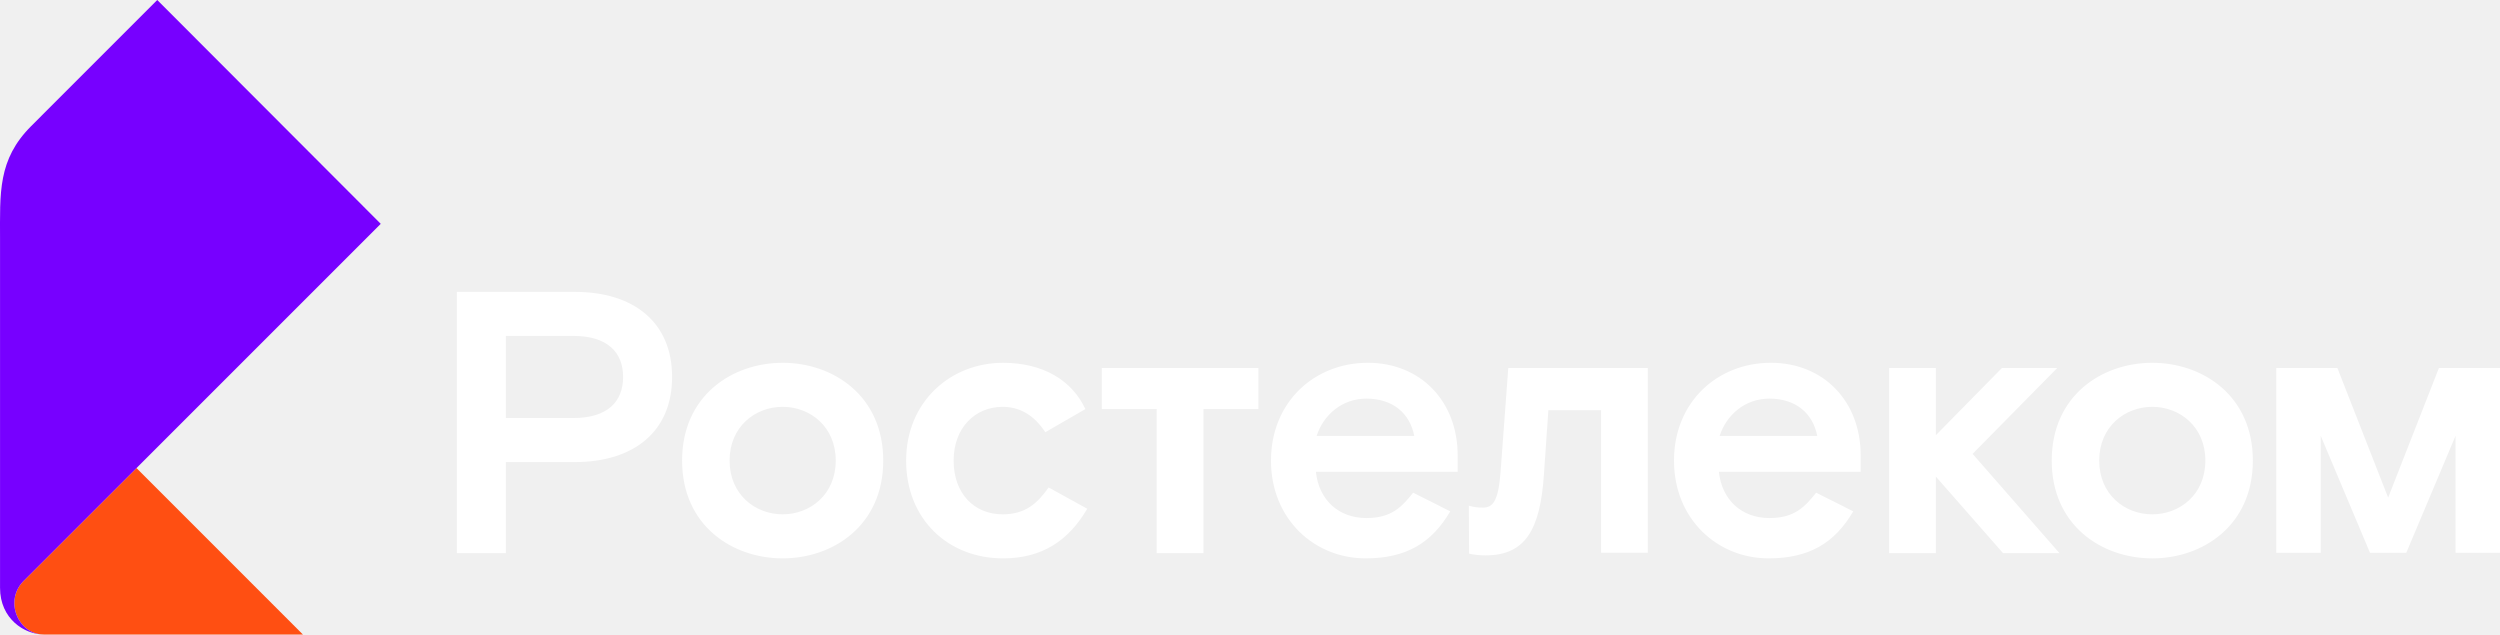
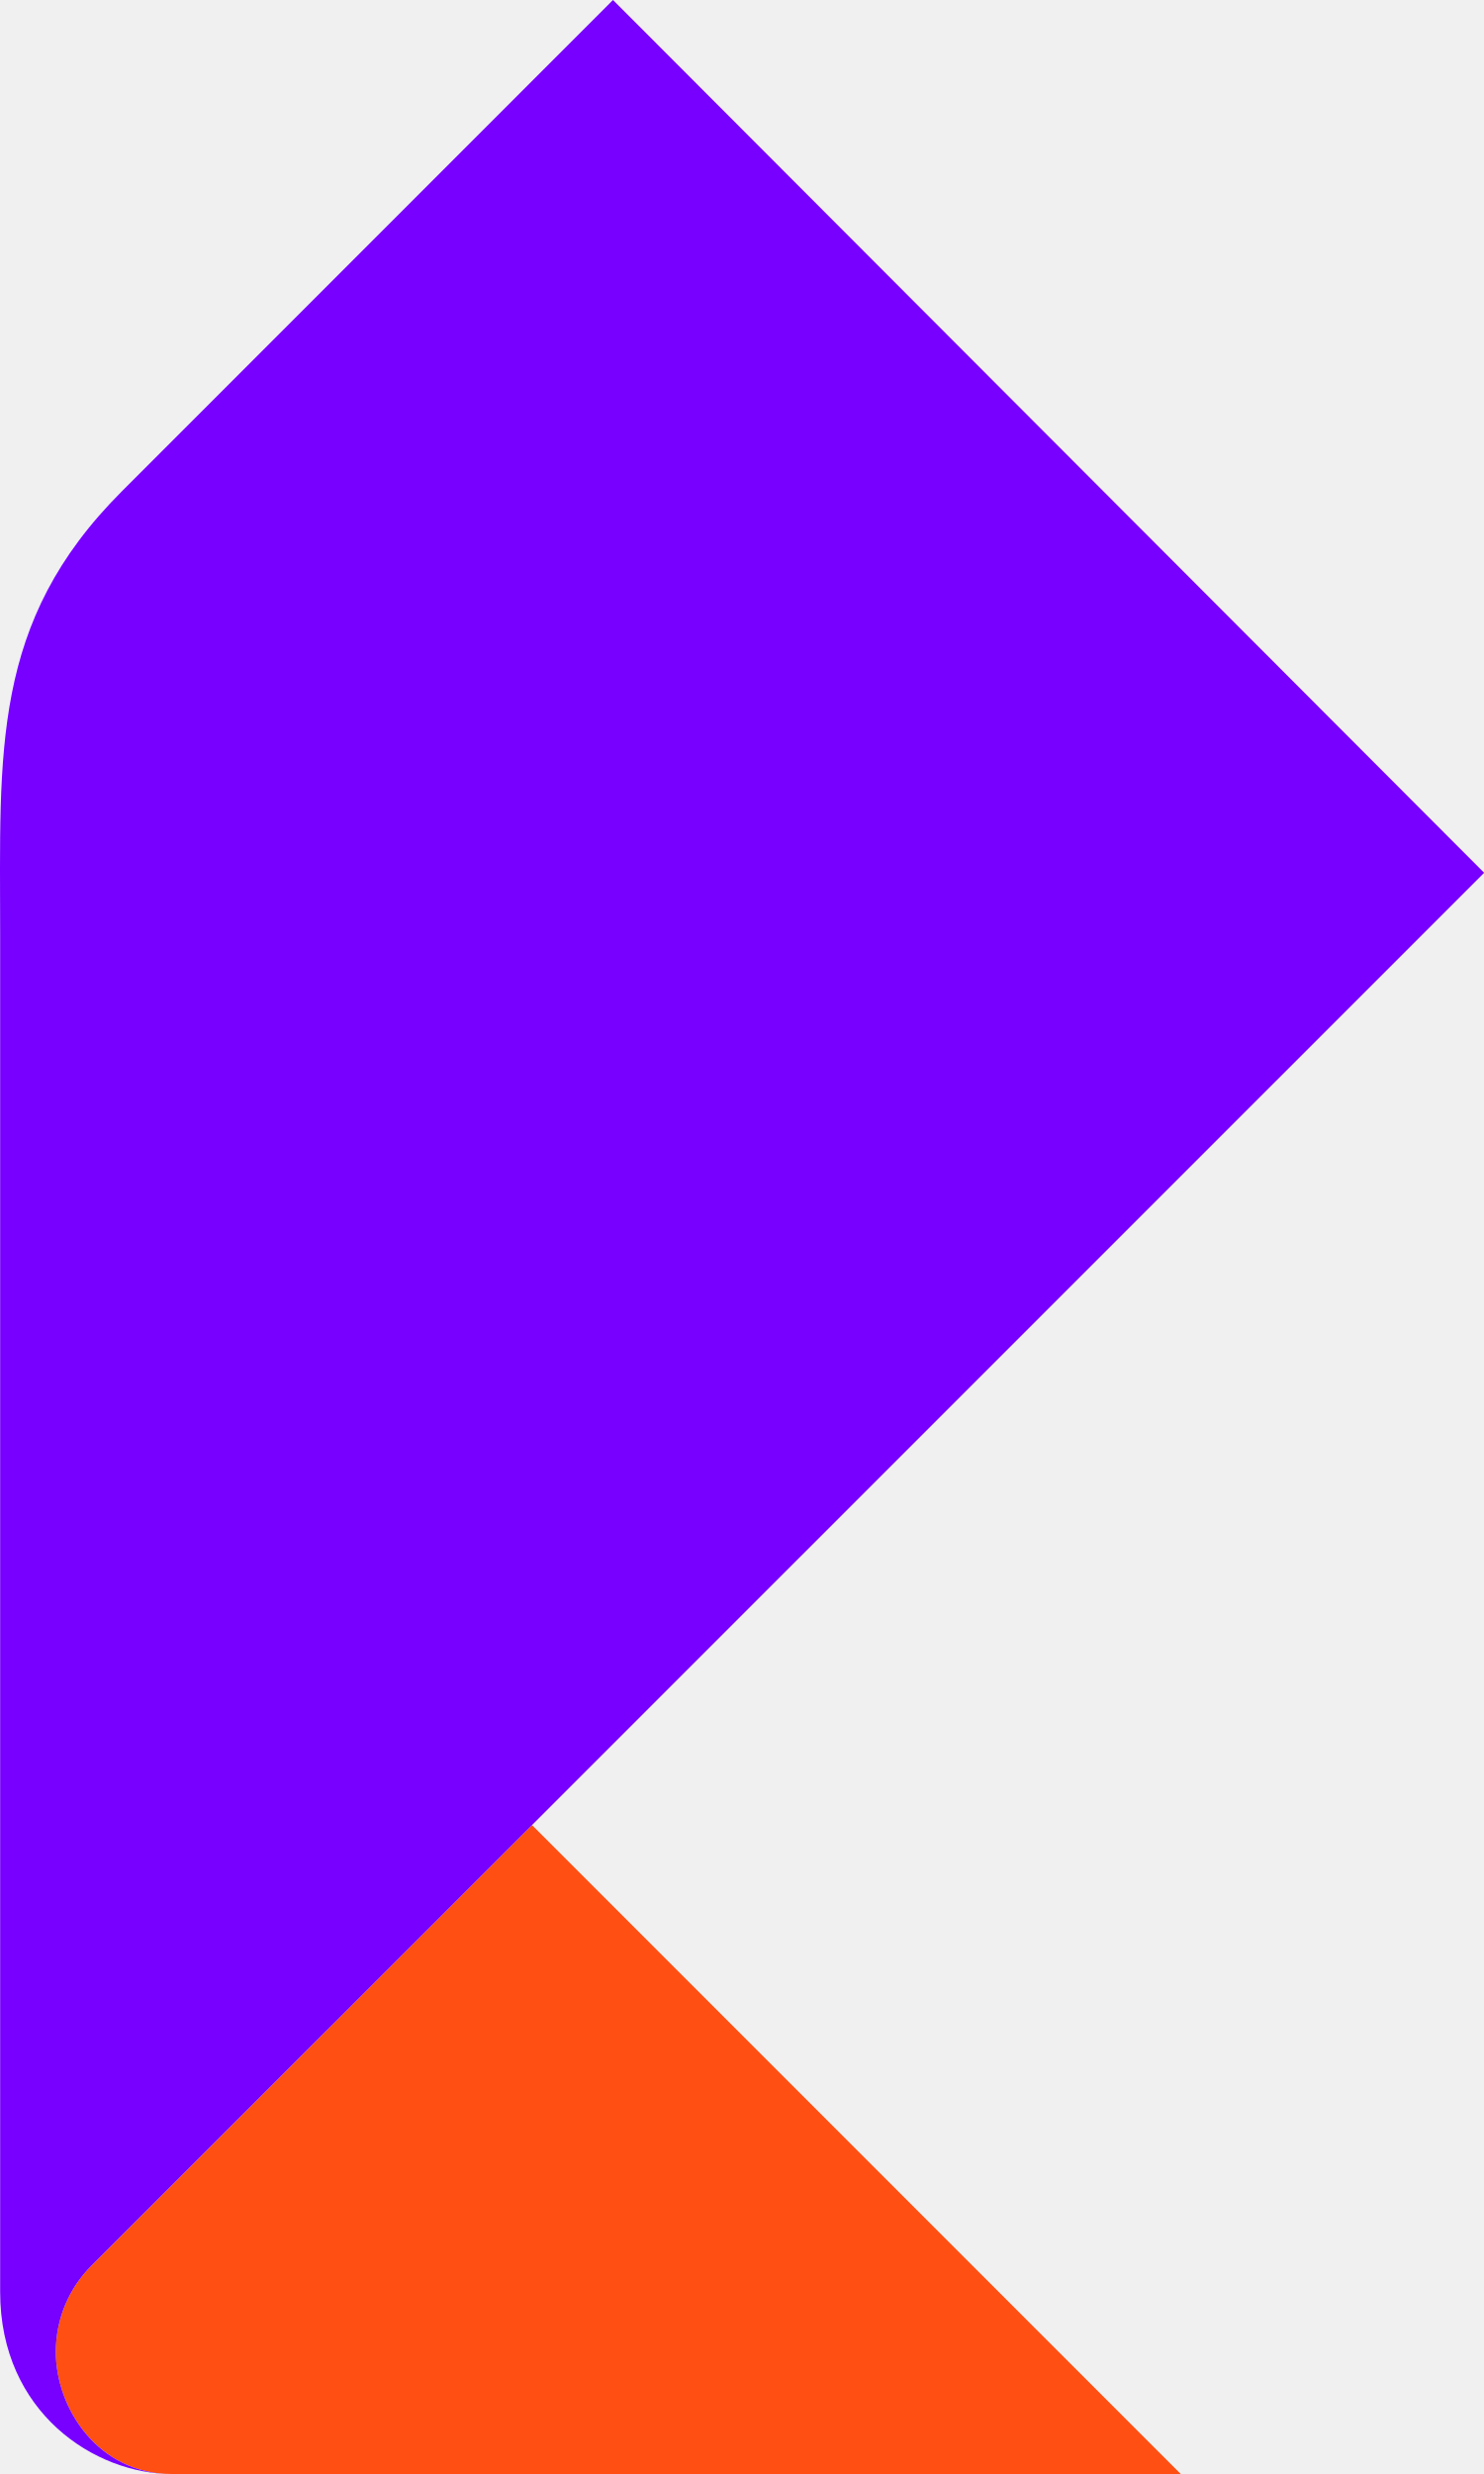
- <svg xmlns="http://www.w3.org/2000/svg" width="197" height="50" viewBox="0 0 197 50" fill="none">
-   <g clip-path="url(#clip0_18549_479)">
-     <path d="M23.87 50H3.469C1.995 50 1.128 48.683 1.128 47.532C1.128 46.851 1.404 46.234 1.851 45.787L10.754 36.884L23.87 50Z" fill="#FF4F12" />
-     <path d="M3.469 50C1.928 50 0.003 48.768 0.003 46.319V18.892C0.003 15.186 -0.186 12.579 2.461 9.932L12.392 0L30.003 17.639L1.851 45.787C1.404 46.234 1.128 46.85 1.128 47.532C1.128 48.683 1.995 50 3.469 50Z" fill="#7700FF" />
-     <path d="M155.441 35.764L162.285 43.587H157.84L152.546 37.557V43.587H148.862V29H152.546V34.294L157.751 29H162.109L155.441 35.764ZM45.182 32.941C47.872 32.941 49.101 31.647 49.101 29.706C49.101 27.765 47.872 26.471 45.182 26.471H39.86V32.941H45.182ZM45.3 23C49.92 23 52.962 25.381 52.962 29.705C52.962 34.029 49.92 36.411 45.3 36.411H39.86V43.587H36V23H45.3ZM61.674 40.528C63.838 40.528 65.856 38.97 65.856 36.293C65.856 33.616 63.838 32.058 61.674 32.058C59.511 32.058 57.492 33.617 57.492 36.293C57.492 38.97 59.511 40.528 61.674 40.528ZM61.674 28.588C65.651 28.588 69.599 31.177 69.599 36.294C69.599 41.412 65.651 43.999 61.674 43.999C57.697 43.999 53.749 41.412 53.749 36.294C53.749 31.177 57.697 28.588 61.674 28.588ZM79.007 40.529C76.784 40.529 75.146 38.911 75.146 36.294C75.146 33.706 76.842 32.059 79.007 32.059C80.322 32.059 81.463 32.677 82.37 34.059L85.528 32.236C84.475 29.971 82.194 28.589 79.037 28.589C74.913 28.589 71.404 31.648 71.404 36.294C71.404 40.941 74.739 44 79.037 44C82.136 44 84.213 42.588 85.675 40.089L82.633 38.413C81.755 39.646 80.819 40.529 79.007 40.529ZM118.239 37.265C118.064 39.5 117.624 40 116.864 40C116.345 40 116.101 39.943 115.745 39.849L115.763 43.623C115.763 43.623 116.221 43.764 117.069 43.764C120.197 43.764 121.368 41.734 121.66 37.412L122.011 32.323H126.163V43.558H129.848V29H118.852L118.239 37.265ZM111.443 34.352C111.092 32.529 109.718 31.411 107.671 31.411C105.741 31.411 104.279 32.705 103.752 34.352H111.443ZM107.787 28.588C111.94 28.588 114.864 31.618 114.864 35.882V37.176H103.693C103.926 39.411 105.505 40.822 107.67 40.822C109.629 40.822 110.448 39.97 111.355 38.823L114.279 40.293C112.817 42.793 110.798 43.999 107.611 43.999C103.575 43.999 100.154 40.911 100.154 36.293C100.155 31.676 103.576 28.588 107.787 28.588ZM143.199 34.352C142.848 32.529 141.473 31.411 139.427 31.411C137.497 31.411 136.035 32.705 135.508 34.352H143.199ZM139.544 28.588C143.697 28.588 146.621 31.618 146.621 35.882V37.176H135.449C135.683 39.411 137.262 40.822 139.427 40.822C141.386 40.822 142.205 39.97 143.112 38.823L146.036 40.293C144.574 42.793 142.555 43.999 139.368 43.999C135.332 43.999 131.911 40.911 131.911 36.293C131.911 31.676 135.332 28.588 139.544 28.588ZM86.82 32.235H91.148V43.587H94.833V32.235H99.161V29H86.82V32.235ZM169.6 40.529C171.764 40.529 173.782 38.971 173.782 36.294C173.782 33.617 171.764 32.059 169.6 32.059C167.437 32.059 165.418 33.618 165.418 36.294C165.418 38.97 167.436 40.529 169.6 40.529ZM169.6 28.588C173.578 28.588 177.525 31.177 177.525 36.294C177.525 41.412 173.578 44 169.6 44C165.623 44 161.676 41.412 161.676 36.294C161.676 31.177 165.623 28.588 169.6 28.588ZM192.186 28.998L188.186 39.214L184.187 28.998H179.371V43.559H182.873V34.34L186.755 43.559H189.615L193.498 34.34V43.559H197V28.998H192.186Z" fill="white" />
-   </g>
-   <defs>
-     <clipPath id="clip0_18549_479">
-       <rect width="197" height="50" fill="white" />
-     </clipPath>
-   </defs>
+ <svg xmlns="http://www.w3.org/2000/svg" width="30" height="50" viewBox="0 0 30 50" fill="none">
+   <path d="M23.87 50H3.469C1.995 50 1.128 48.683 1.128 47.532C1.128 46.851 1.404 46.234 1.851 45.787L10.754 36.884L23.87 50Z" fill="#FF4F12" />
+   <path d="M3.469 50C1.928 50 0.003 48.768 0.003 46.319V18.892C0.003 15.186 -0.186 12.579 2.461 9.932L12.392 0L30.003 17.639L1.851 45.787C1.404 46.234 1.128 46.85 1.128 47.532C1.128 48.683 1.995 50 3.469 50Z" fill="#7700FF" />
</svg>
